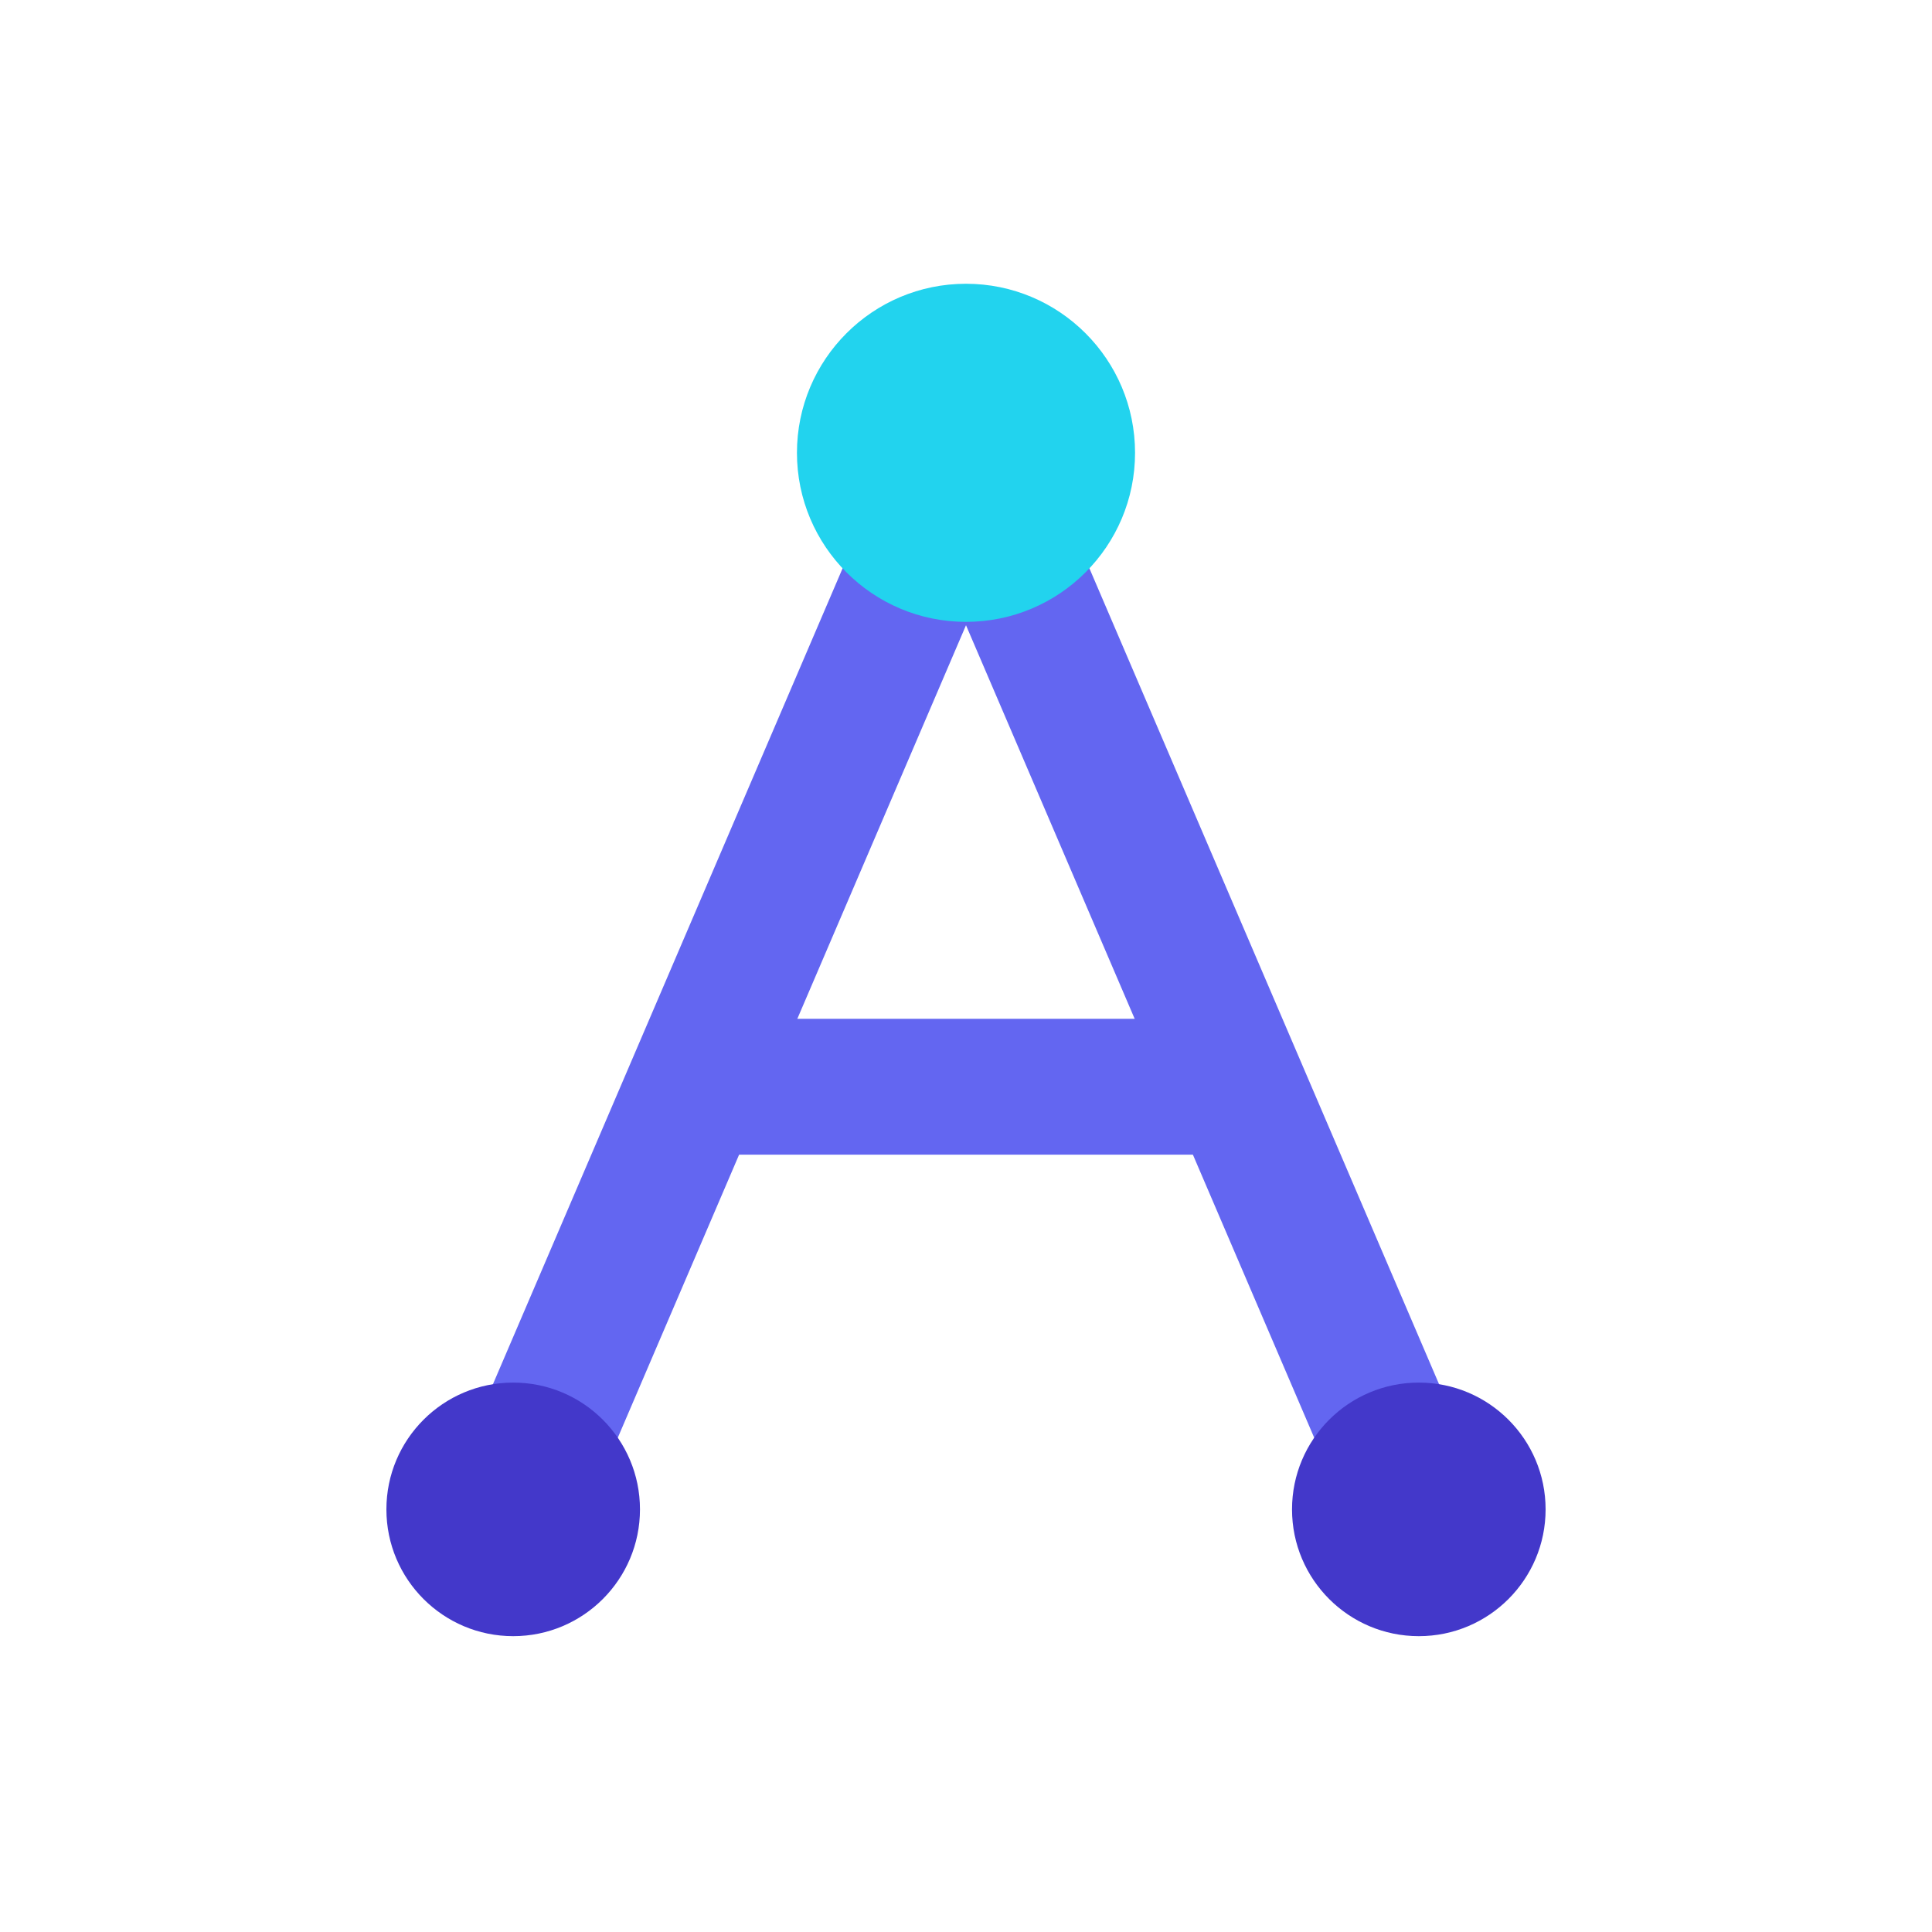
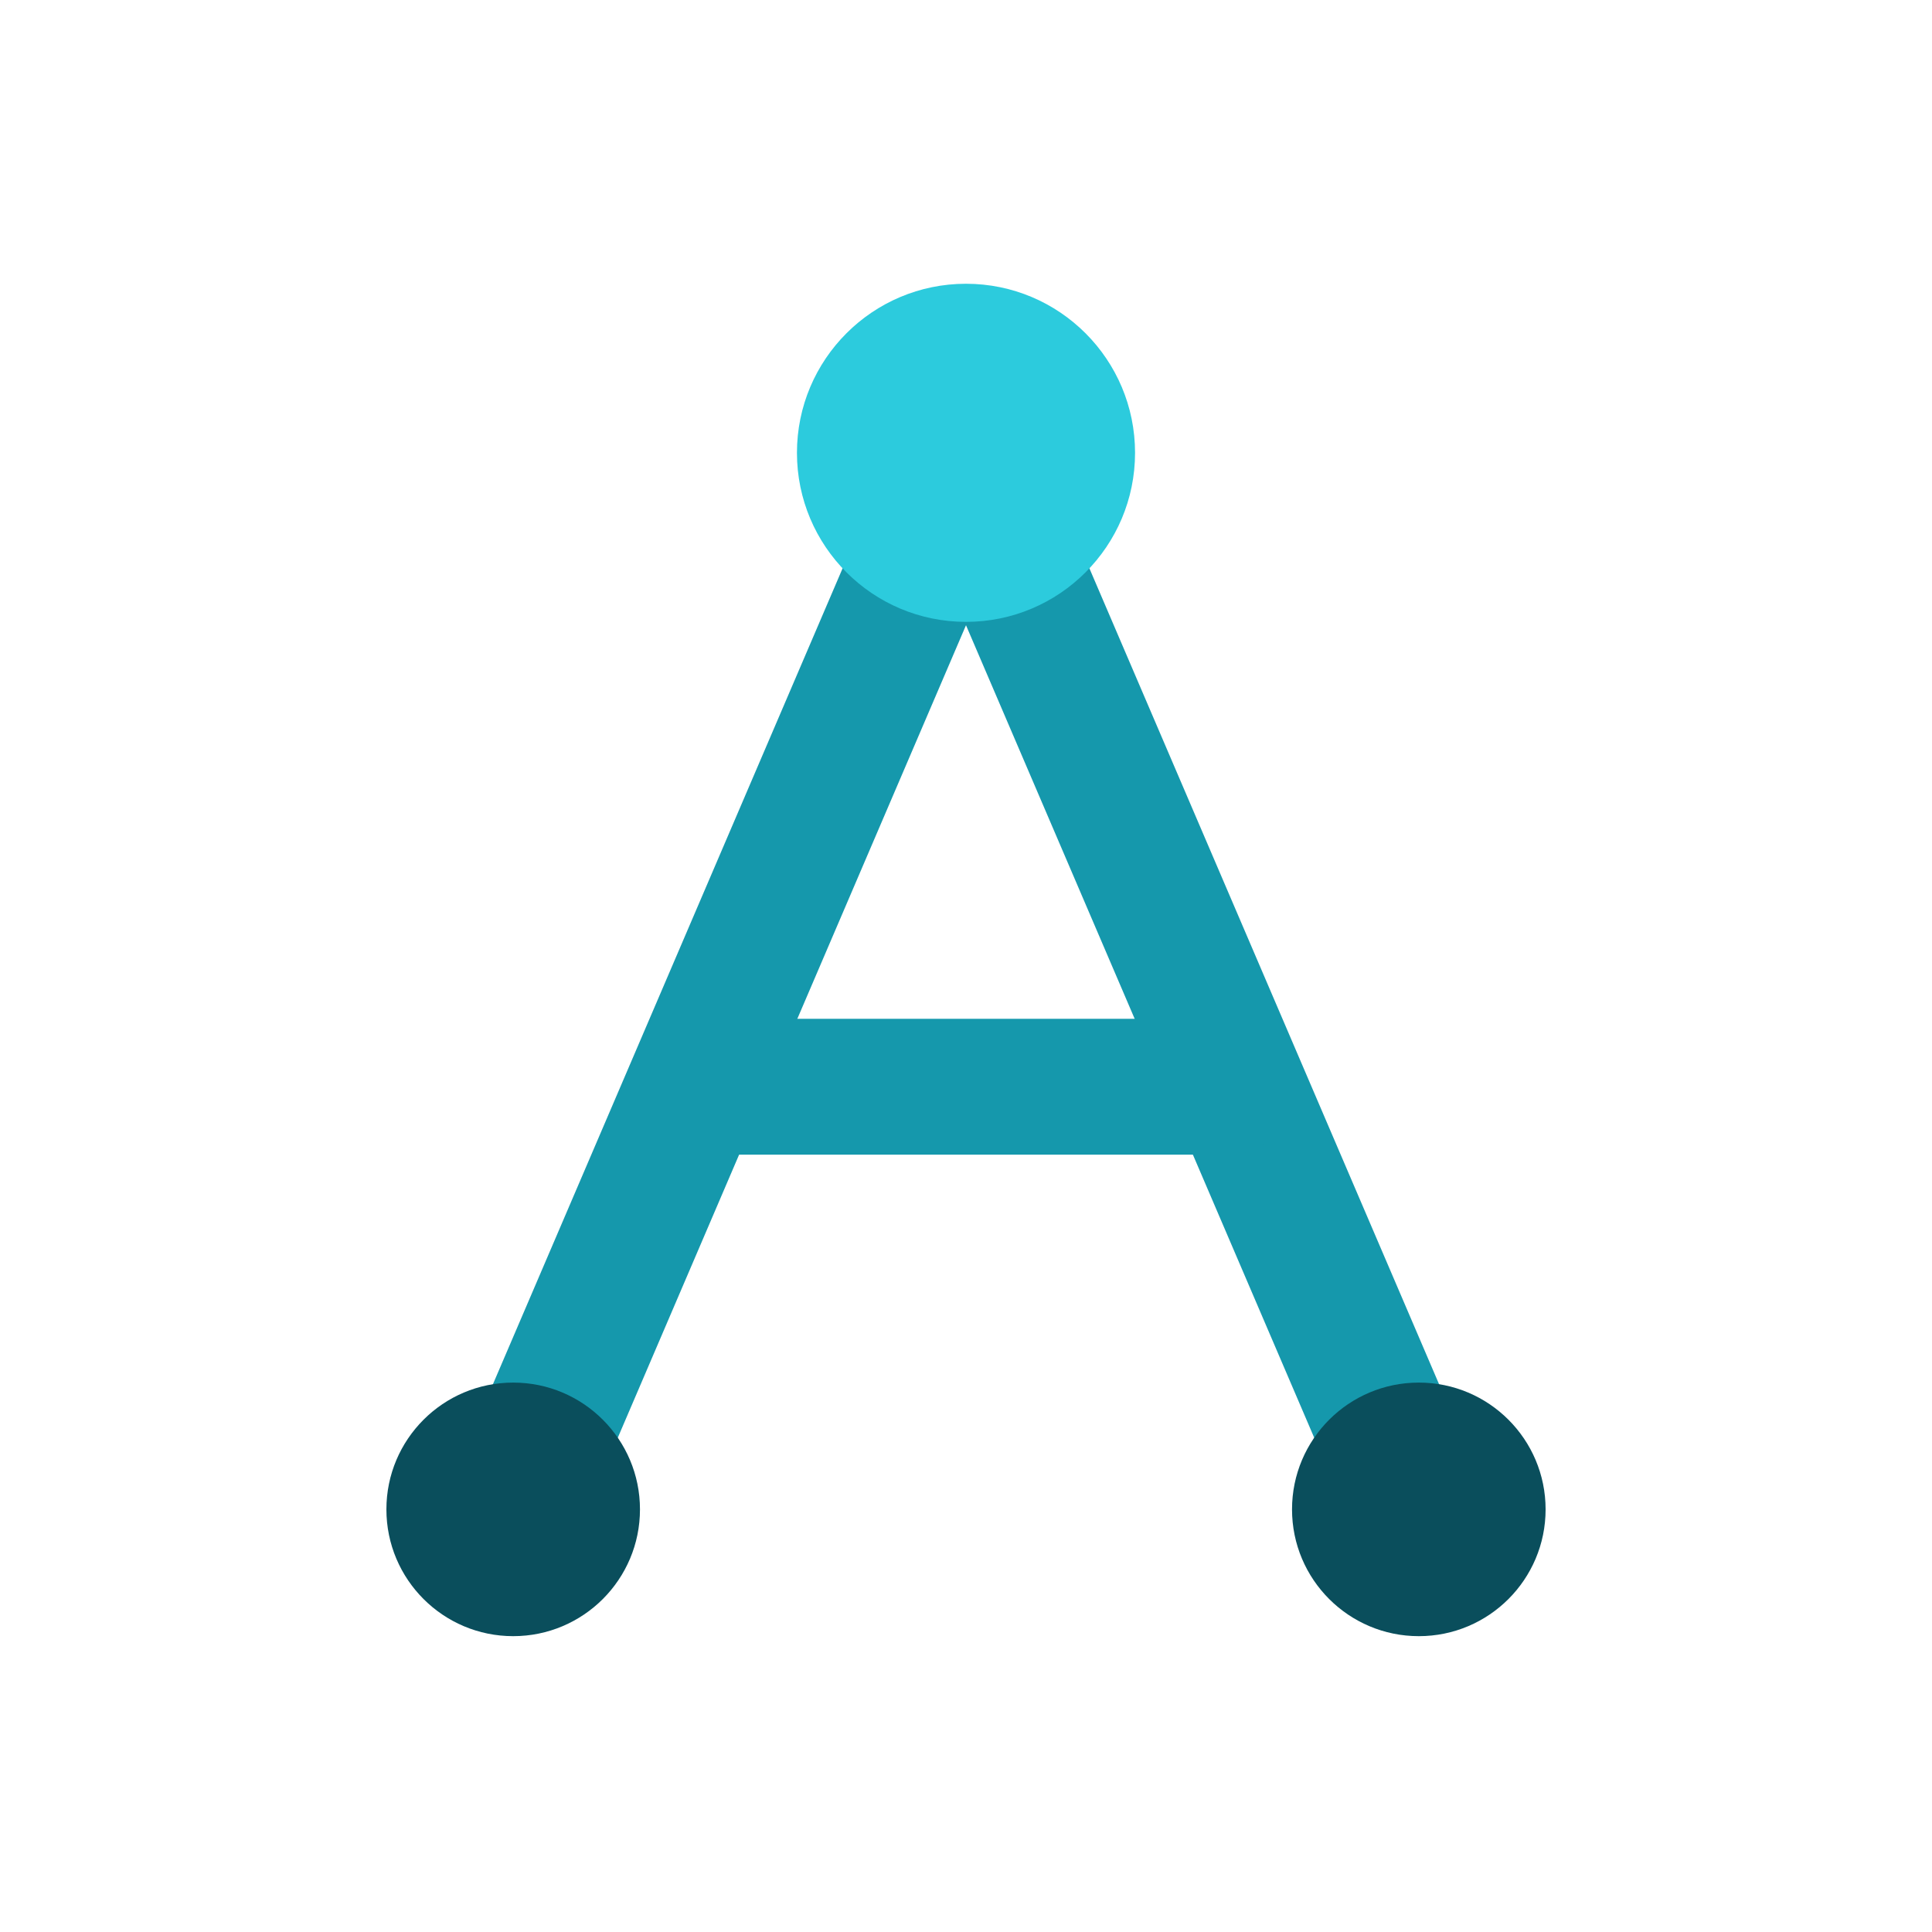
<svg xmlns="http://www.w3.org/2000/svg" width="64" height="64" viewBox="0 0 64 64" role="img" aria-label="Archivato icon">
-   <g fill="none" stroke="#6366F1" stroke-width="4.5" stroke-linecap="round" stroke-linejoin="round">
+   <g fill="none" stroke="#1598AC" stroke-width="4.5" stroke-linecap="round" stroke-linejoin="round">
    <path d="M17 50 32 15 47 50" />
    <path d="M23.3 36h17.4" />
  </g>
-   <circle cx="17" cy="50" r="4.2" fill="#4338CA" />
-   <circle cx="47" cy="50" r="4.2" fill="#4338CA" />
-   <circle cx="32" cy="15" r="5.6" fill="#22D3EE" />
+   <circle cx="17" cy="50" r="4.2" fill="#0A4E5C" />
+   <circle cx="47" cy="50" r="4.2" fill="#0A4E5C" />
+   <circle cx="32" cy="15" r="5.6" fill="#2CCBDD" />
</svg>
